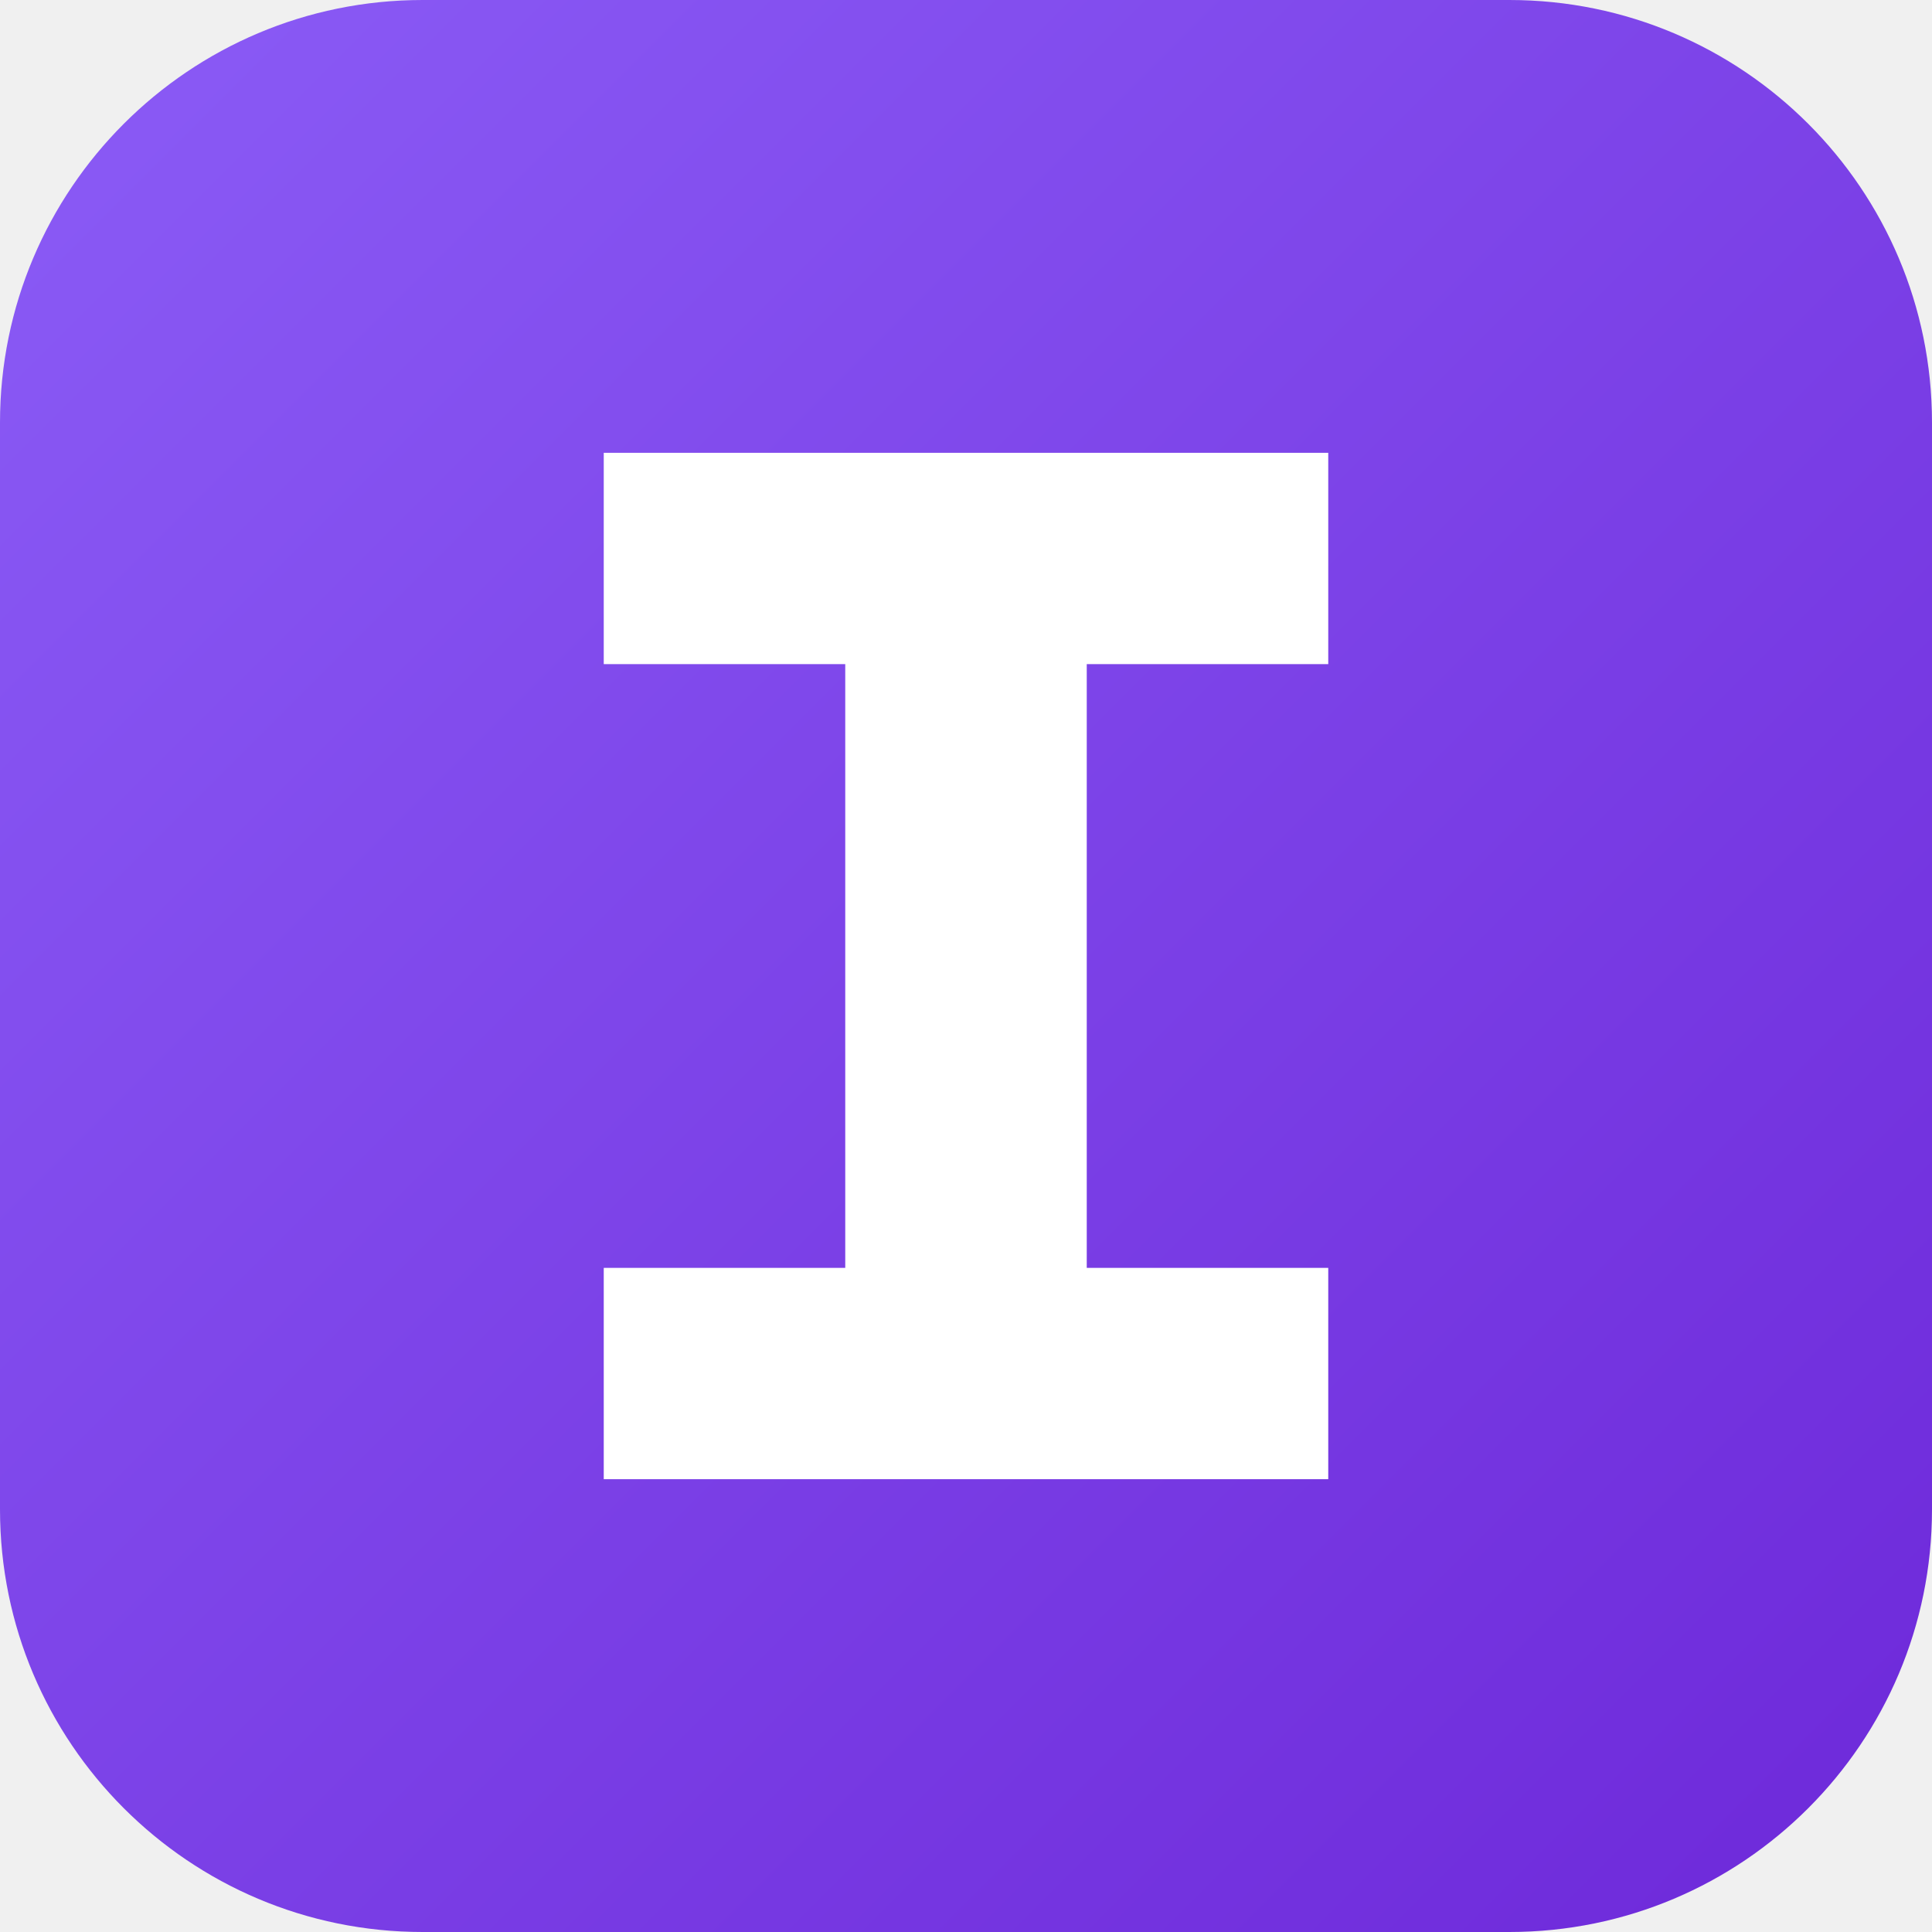
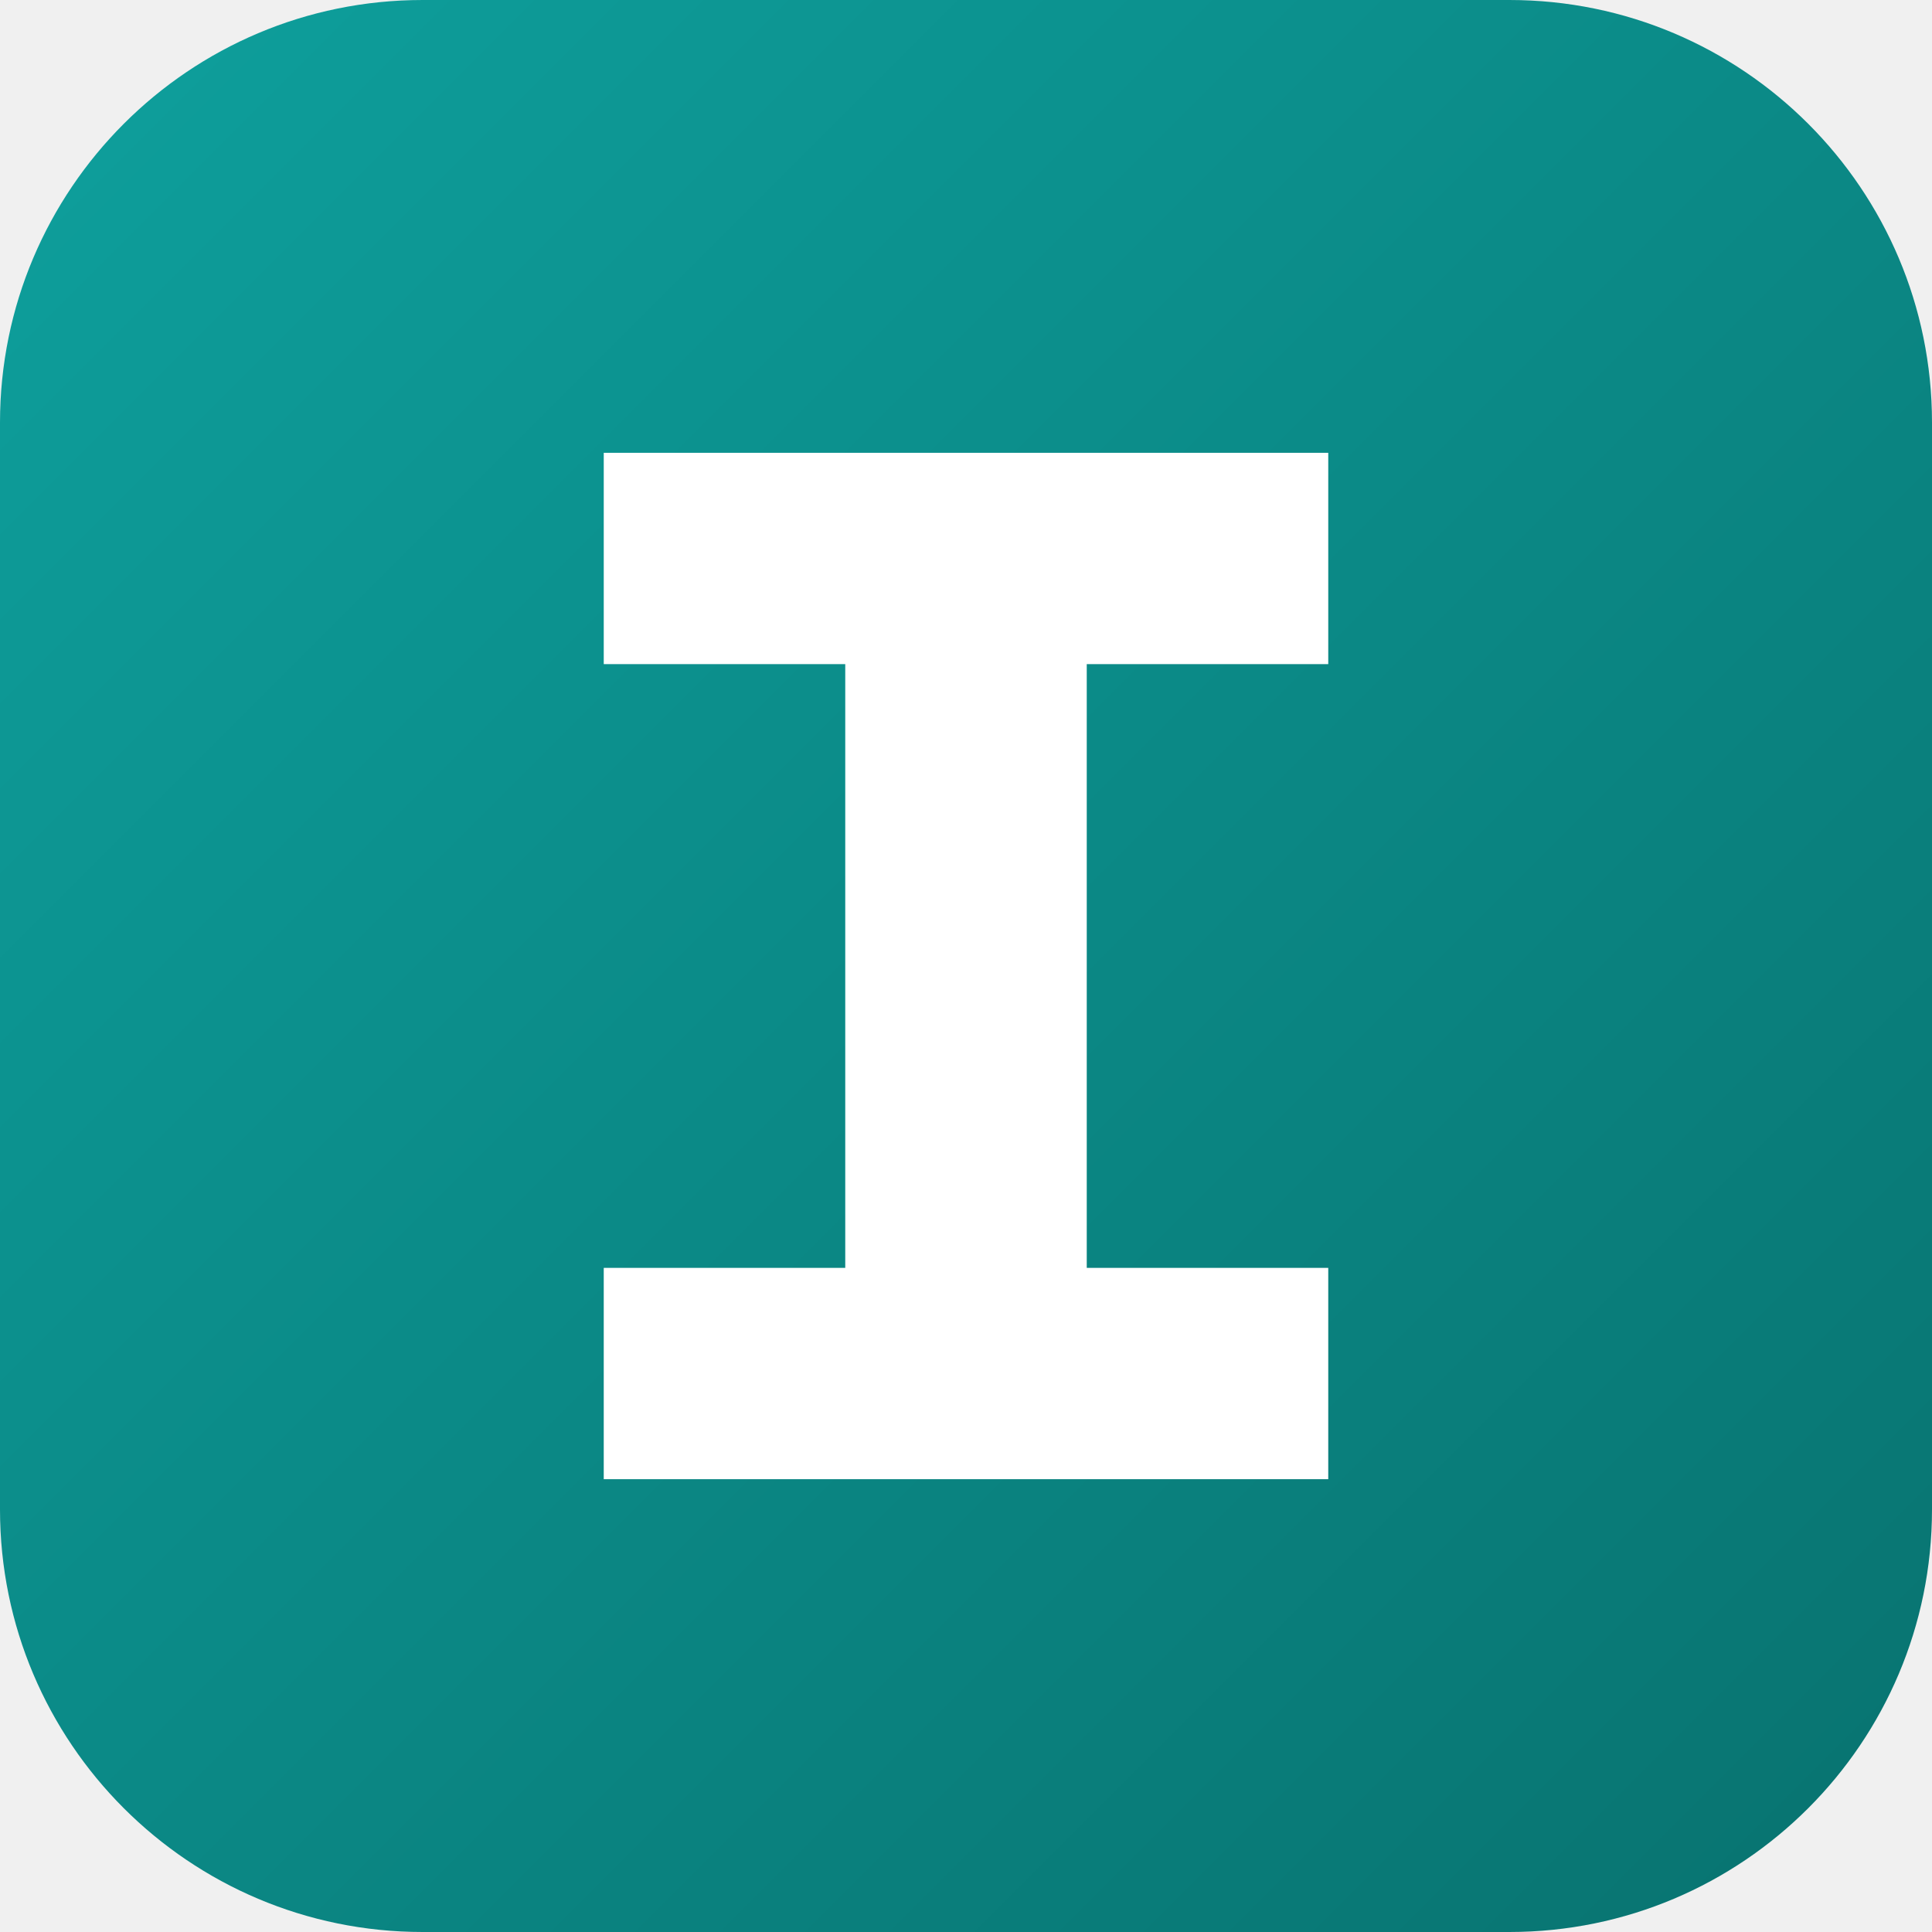
<svg xmlns="http://www.w3.org/2000/svg" viewBox="0 0 512 512">
  <defs>
    <linearGradient id="bg" x1="0" y1="0" x2="1" y2="1">
-       <stop offset="0" stop-color="#8b5cf6" />
-       <stop offset="1" stop-color="#6d28d9" />
+       <stop offset="0" stop-color="#0ea09d" />
+       <stop offset="1" stop-color="#08726f" />
    </linearGradient>
  </defs>
  <rect width="512" height="512" rx="112" fill="url(#bg)" />
  <path fill="#fff" d="M160 120h192v56h-64v160h64v56H160v-56h64V176h-64z" />
</svg>
